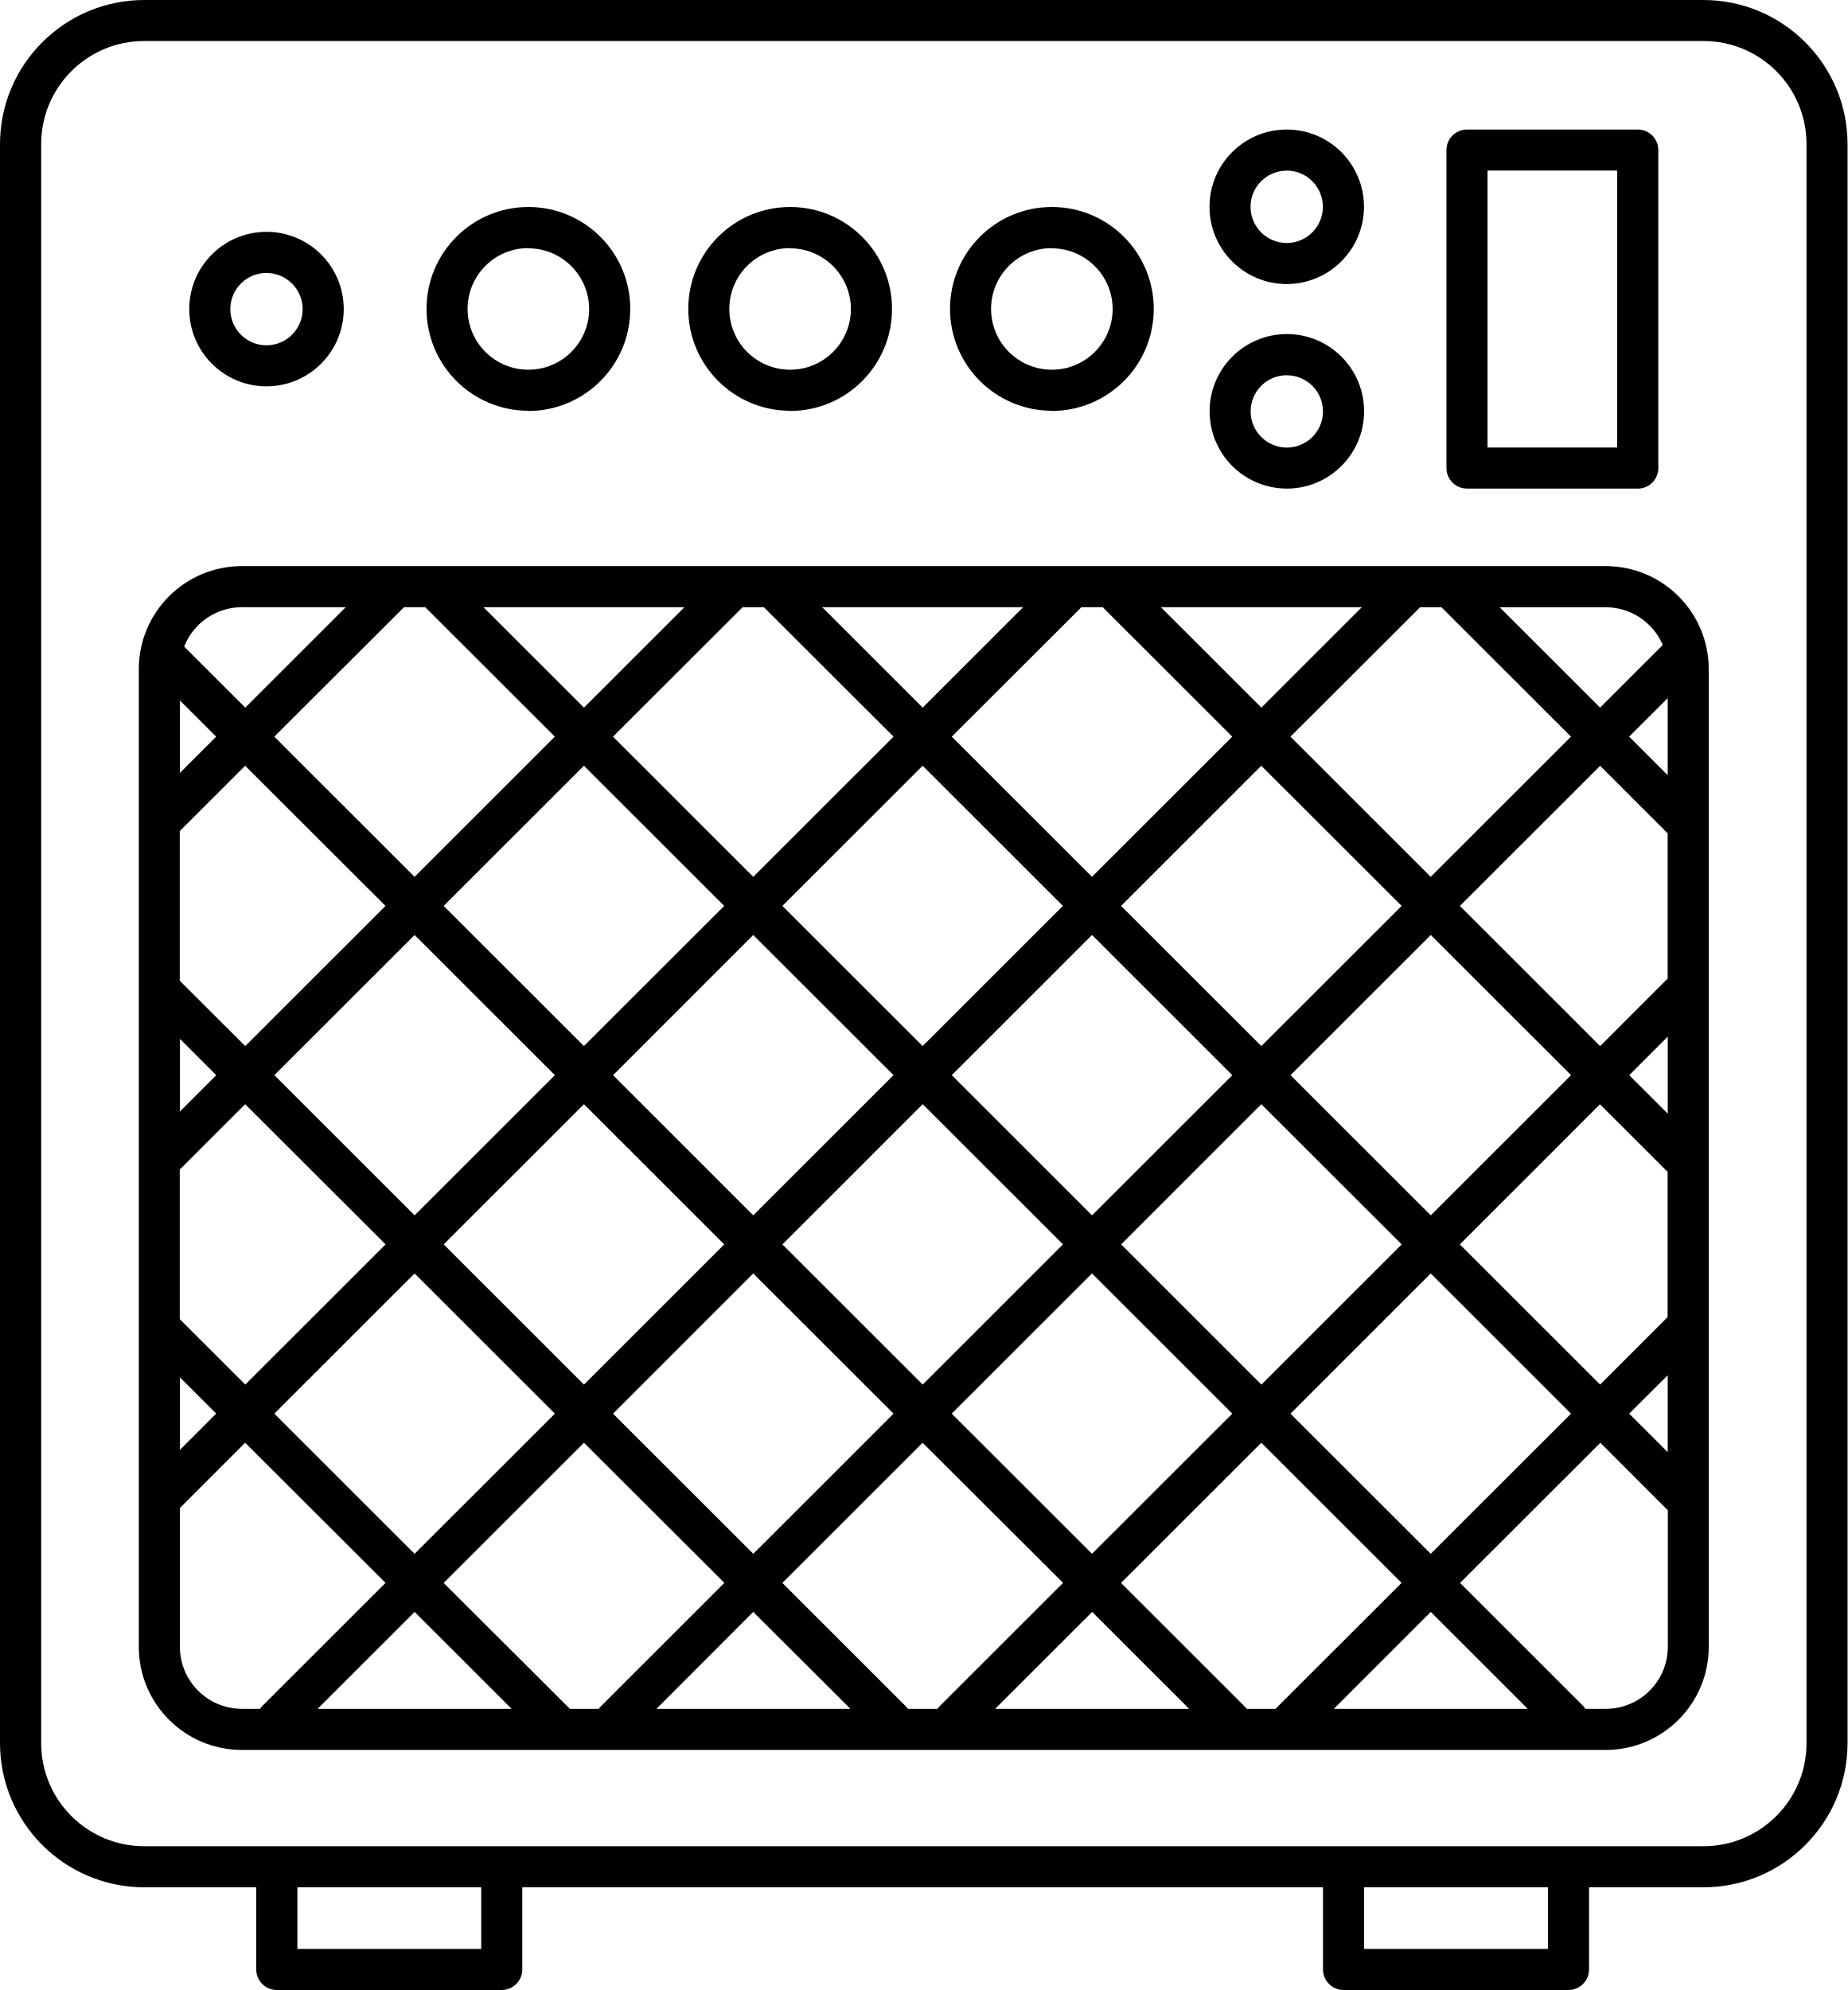
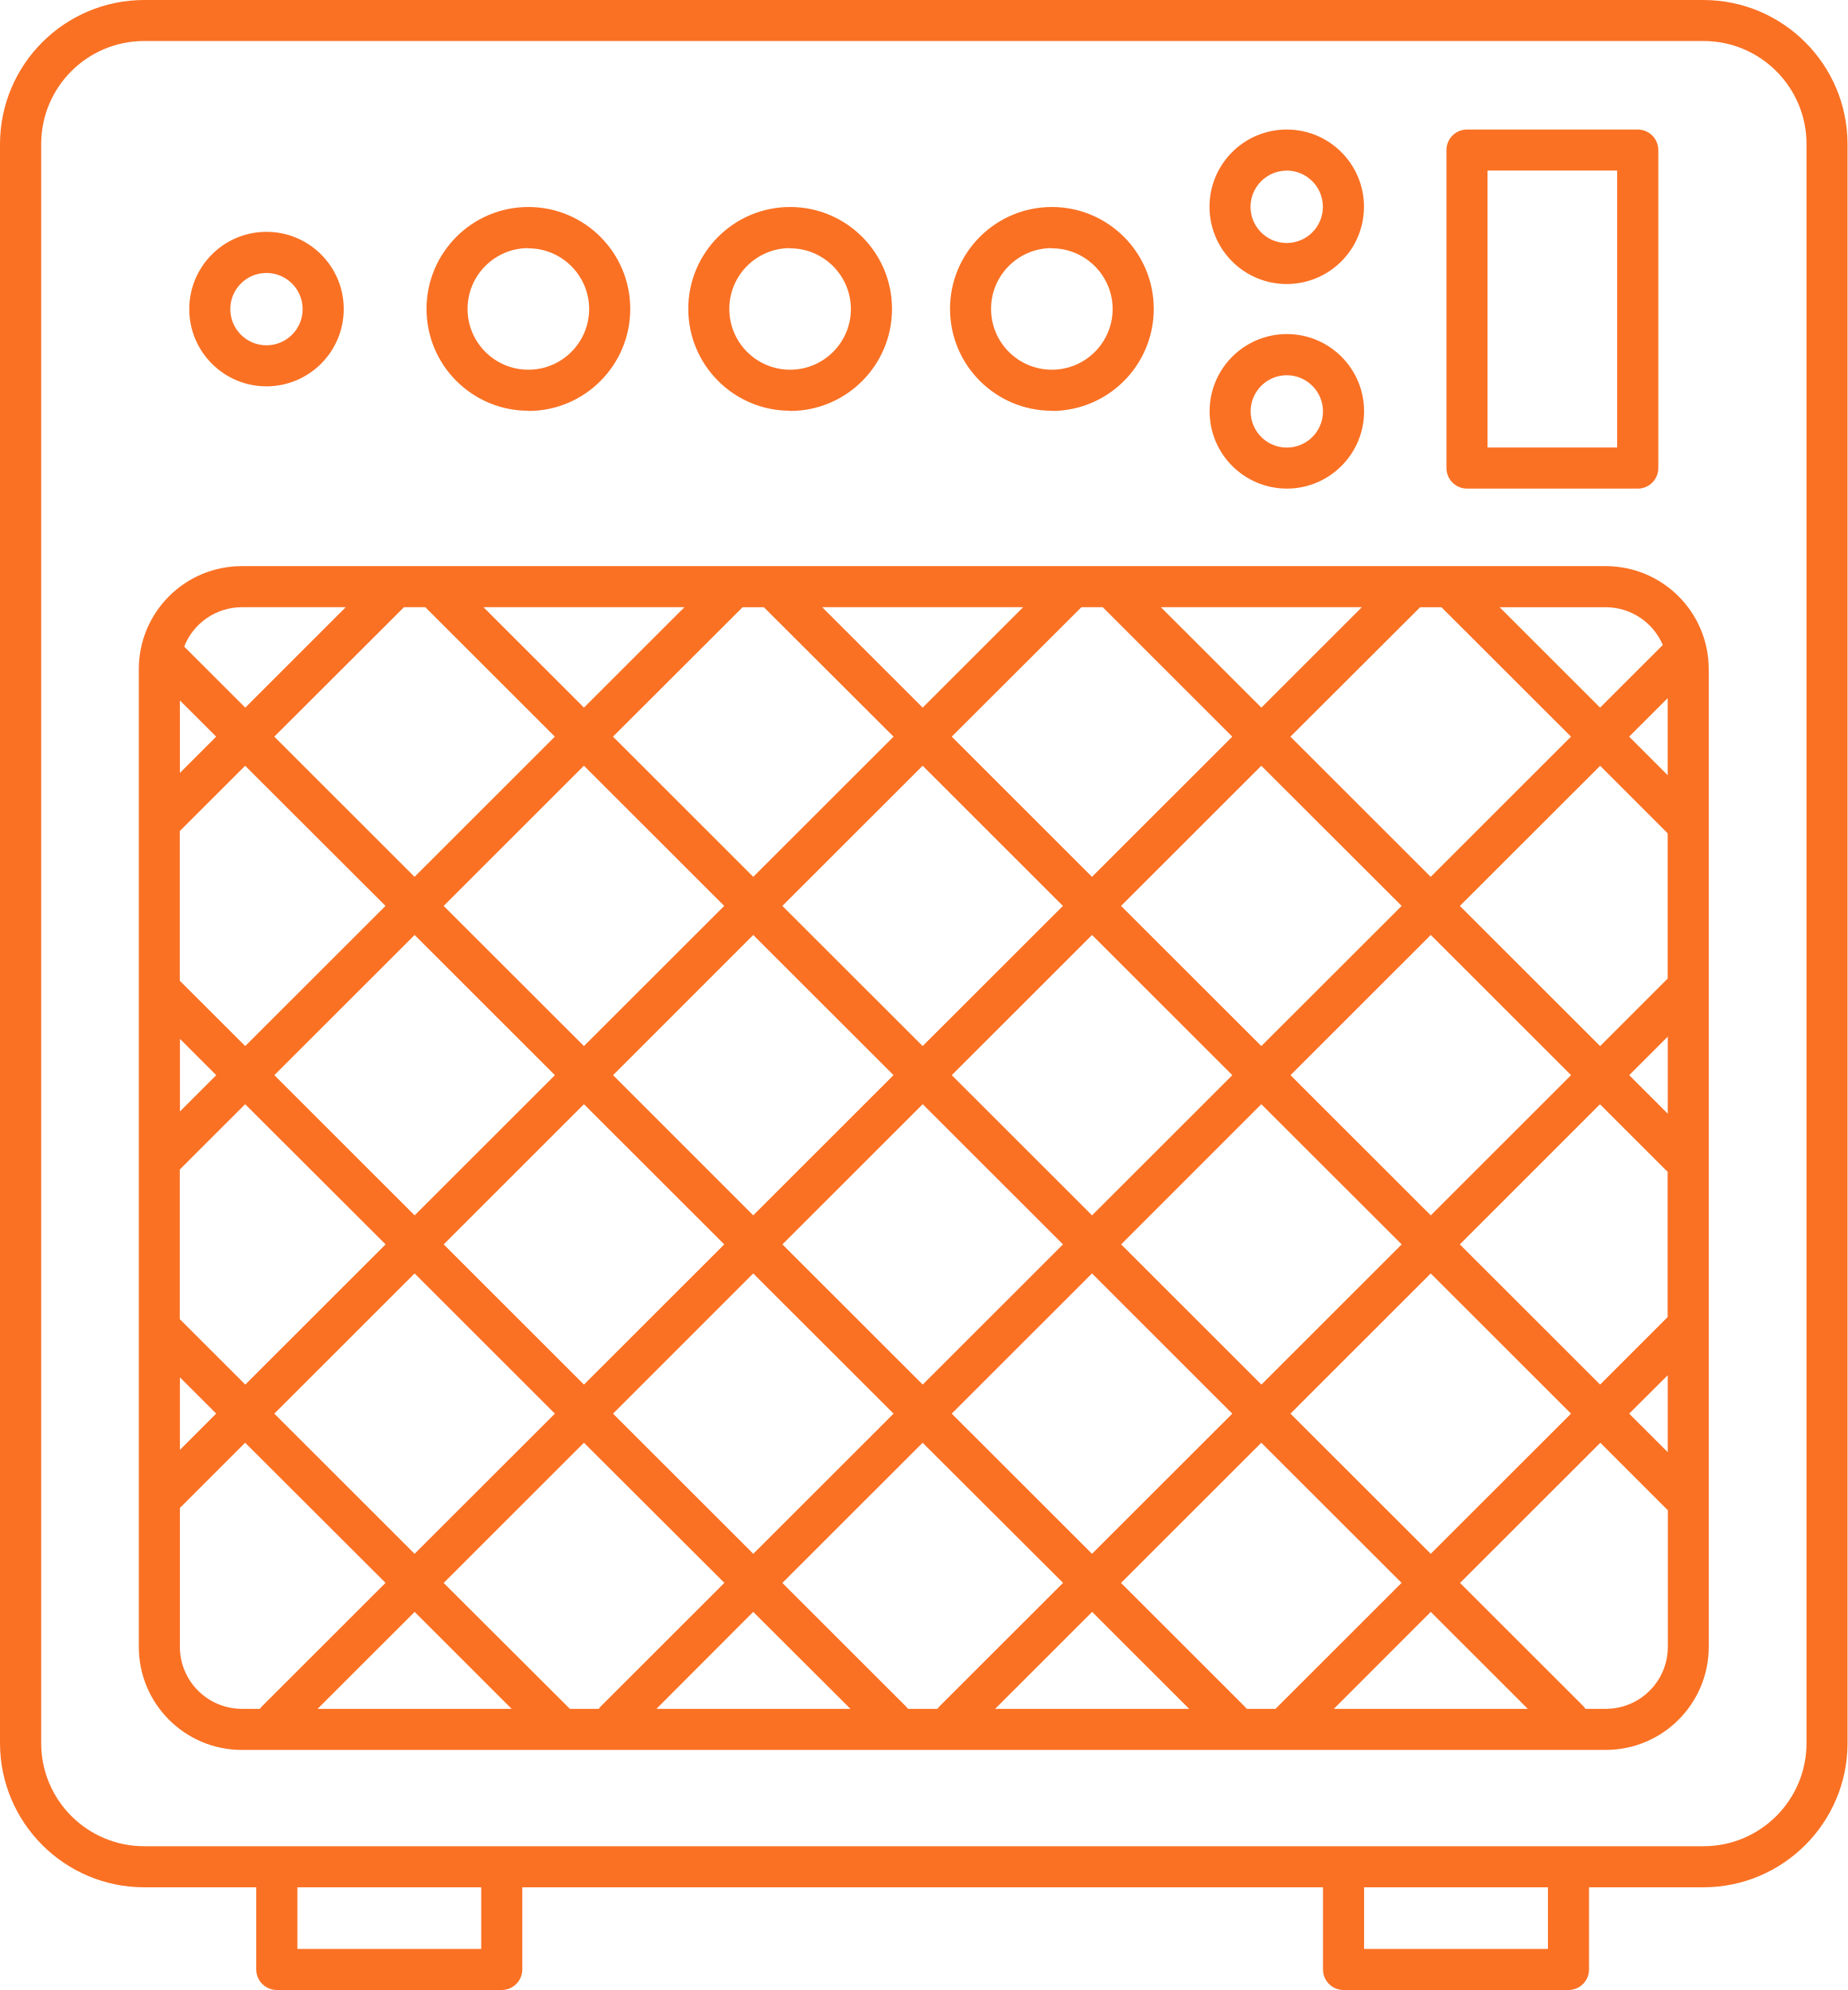
<svg xmlns="http://www.w3.org/2000/svg" width="52" height="56" viewBox="0 0 52 56">
  <defs>
    <style>
      .cls-1 {
+         fill: #fa7124;
        fill-rule: evenodd;
      }
    </style>
  </defs>
  <path id="Forma_1" data-name="Forma 1" class="cls-1" d="M65.145,202H58.815a0.579,0.579,0,0,1-.579-0.578V199.11H35.7v2.312a0.579,0.579,0,0,1-.579.578H28.791a0.579,0.579,0,0,1-.579-0.578V199.11H25.059A4.062,4.062,0,0,1,21,195.054v-45A4.061,4.061,0,0,1,25.059,146H68.941A4.061,4.061,0,0,1,73,150.055v45a4.061,4.061,0,0,1-4.059,4.055H65.724v2.313A0.578,0.578,0,0,1,65.145,202Zm-5.752-1.156h5.174V199.11H59.393v1.734Zm-30.023,0h5.174V199.11H29.37v1.734Zm35.775-2.89h3.8a2.9,2.9,0,0,0,2.9-2.9v-45a2.9,2.9,0,0,0-2.9-2.9H25.059a2.9,2.9,0,0,0-2.9,2.9v45a2.9,2.9,0,0,0,2.9,2.9H65.145Zm-8-2.71H27.807a2.9,2.9,0,0,1-2.9-2.9V164.831a2.9,2.9,0,0,1,2.9-2.9H66.193a2.9,2.9,0,0,1,2.9,2.9v27.513a2.9,2.9,0,0,1-2.9,2.9H57.141Zm8.48-1.156h0.572a1.746,1.746,0,0,0,1.745-1.743V188.5l-1.9-1.9-3.948,3.945,3.468,3.465A0.59,0.59,0,0,1,65.621,194.088Zm-7.083,0H64l-2.73-2.728Zm-2.45,0H56.9l3.548-3.545L56.5,186.6l-3.948,3.945,3.468,3.465A0.612,0.612,0,0,1,56.088,194.088Zm-7.083,0h5.46l-2.73-2.728Zm-2.45,0h0.826a0.591,0.591,0,0,1,.067-0.08l3.468-3.465L46.968,186.6l-3.948,3.945,3.468,3.465A0.586,0.586,0,0,1,46.555,194.088Zm-7.083,0h5.46L42.2,191.36Zm-2.437,0h0.814a0.59,0.59,0,0,1,.067-0.08l3.468-3.465L37.435,186.6l-3.948,3.945Zm-7.1,0H35.4l-2.73-2.728Zm-3.876-5.652v3.908a1.747,1.747,0,0,0,1.745,1.744h0.508a0.529,0.529,0,0,1,.067-0.08l3.468-3.465L27.9,186.6Zm12.191-2.655,3.948,3.944,3.948-3.944L42.2,181.836Zm9.533,0,3.948,3.944,3.948-3.944-3.948-3.945Zm-19.066,0,3.948,3.944,3.948-3.944-3.948-3.945Zm28.6,0,3.948,3.944,3.948-3.944-3.948-3.945Zm9.533,0,1.085,1.084V184.7Zm-40.79-1.021V186.8l1.021-1.021Zm7.424-3.742,3.948,3.945,3.948-3.945-3.948-3.945Zm28.6,0,3.948,3.945,1.9-1.9v-4.092a0.57,0.57,0,0,1-.054-0.048l-1.85-1.848Zm-36.024,2.107,1.84,1.838,3.948-3.945L27.9,177.073l-1.84,1.838v4.214h0Zm26.491-2.107,3.948,3.945,3.948-3.945L56.5,177.073Zm-9.533,0,3.948,3.945,3.948-3.945-3.948-3.945Zm14.3-4.762,3.948,3.945,3.948-3.945-3.948-3.945Zm-28.6,0,3.948,3.945,3.948-3.945-3.948-3.945Zm19.066,0,3.948,3.945,3.948-3.945-3.948-3.945Zm-9.533,0L42.2,180.2l3.948-3.945L42.2,172.311Zm28.6,0,1.085,1.084v-2.168Zm-40.79-1.021v2.042l1.021-1.021Zm36.024-3.741,3.948,3.944,1.9-1.9V169.45l-1.9-1.9ZM26.062,173.6l1.84,1.837,3.948-3.944L27.9,167.549l-1.84,1.838V173.6Zm26.491-2.107,3.948,3.944,3.949-3.944L56.5,167.549Zm-19.066,0,3.948,3.944,3.948-3.944-3.948-3.945Zm9.533,0,3.948,3.944,3.948-3.944-3.948-3.945Zm4.767-4.763,3.948,3.945,3.948-3.945-3.628-3.625-0.018-.018h-0.6Zm9.533,0,3.948,3.945,3.948-3.945-3.646-3.642h-0.6Zm-28.6,0,3.948,3.945,3.948-3.945-3.646-3.643h-0.6Zm9.533,0,3.948,3.945,3.948-3.945L42.5,163.088H41.9l-0.018.019Zm28.6,0,1.085,1.085v-2.169Zm-40.79-1.02v2.041l1.021-1.021Zm0.12-1.515,1.72,1.718,2.828-2.826H27.807A1.748,1.748,0,0,0,26.182,164.2Zm27.491-1.108,2.828,2.826,2.828-2.826H53.673Zm9.533,0,2.828,2.826L67.8,164.15a1.749,1.749,0,0,0-1.606-1.062H63.206Zm-19.066,0,2.828,2.826,2.828-2.826H44.14Zm-9.533,0,2.828,2.826,2.828-2.826H34.607Zm32.487-3.338H62.289a0.578,0.578,0,0,1-.578-0.578v-8.948a0.578,0.578,0,0,1,.578-0.578h4.806a0.579,0.579,0,0,1,.579.578v8.948A0.578,0.578,0,0,1,67.095,159.75Zm-4.227-1.156h3.648V150.8H62.867v7.792Zm-5.65,1.156a2.174,2.174,0,1,1,2.175-2.173A2.176,2.176,0,0,1,57.218,159.75Zm0-3.19a1.018,1.018,0,1,0,1.018,1.017A1.019,1.019,0,0,0,57.218,156.56Zm-6.614,1a2.867,2.867,0,1,1,2.869-2.866A2.871,2.871,0,0,1,50.6,157.565Zm0-4.577a1.711,1.711,0,1,0,1.712,1.711A1.714,1.714,0,0,0,50.6,152.988Zm-7.367,4.577a2.867,2.867,0,1,1,2.869-2.866A2.871,2.871,0,0,1,43.236,157.565Zm0-4.577a1.711,1.711,0,1,0,1.712,1.711A1.714,1.714,0,0,0,43.236,152.988Zm-7.367,4.577a2.867,2.867,0,1,1,2.869-2.866A2.871,2.871,0,0,1,35.869,157.565Zm0-4.577a1.711,1.711,0,1,0,1.712,1.711A1.713,1.713,0,0,0,35.869,152.988ZM28.5,156.872a2.174,2.174,0,1,1,2.175-2.174A2.177,2.177,0,0,1,28.5,156.872Zm0-3.191a1.018,1.018,0,1,0,1.018,1.018A1.02,1.02,0,0,0,28.5,153.681Zm28.715,0.312a2.174,2.174,0,1,1,2.175-2.174A2.177,2.177,0,0,1,57.218,153.993Zm0-3.191a1.018,1.018,0,1,0,1.018,1.018A1.02,1.02,0,0,0,57.218,150.8Z" transform="translate(-21 -146)" />
</svg>
